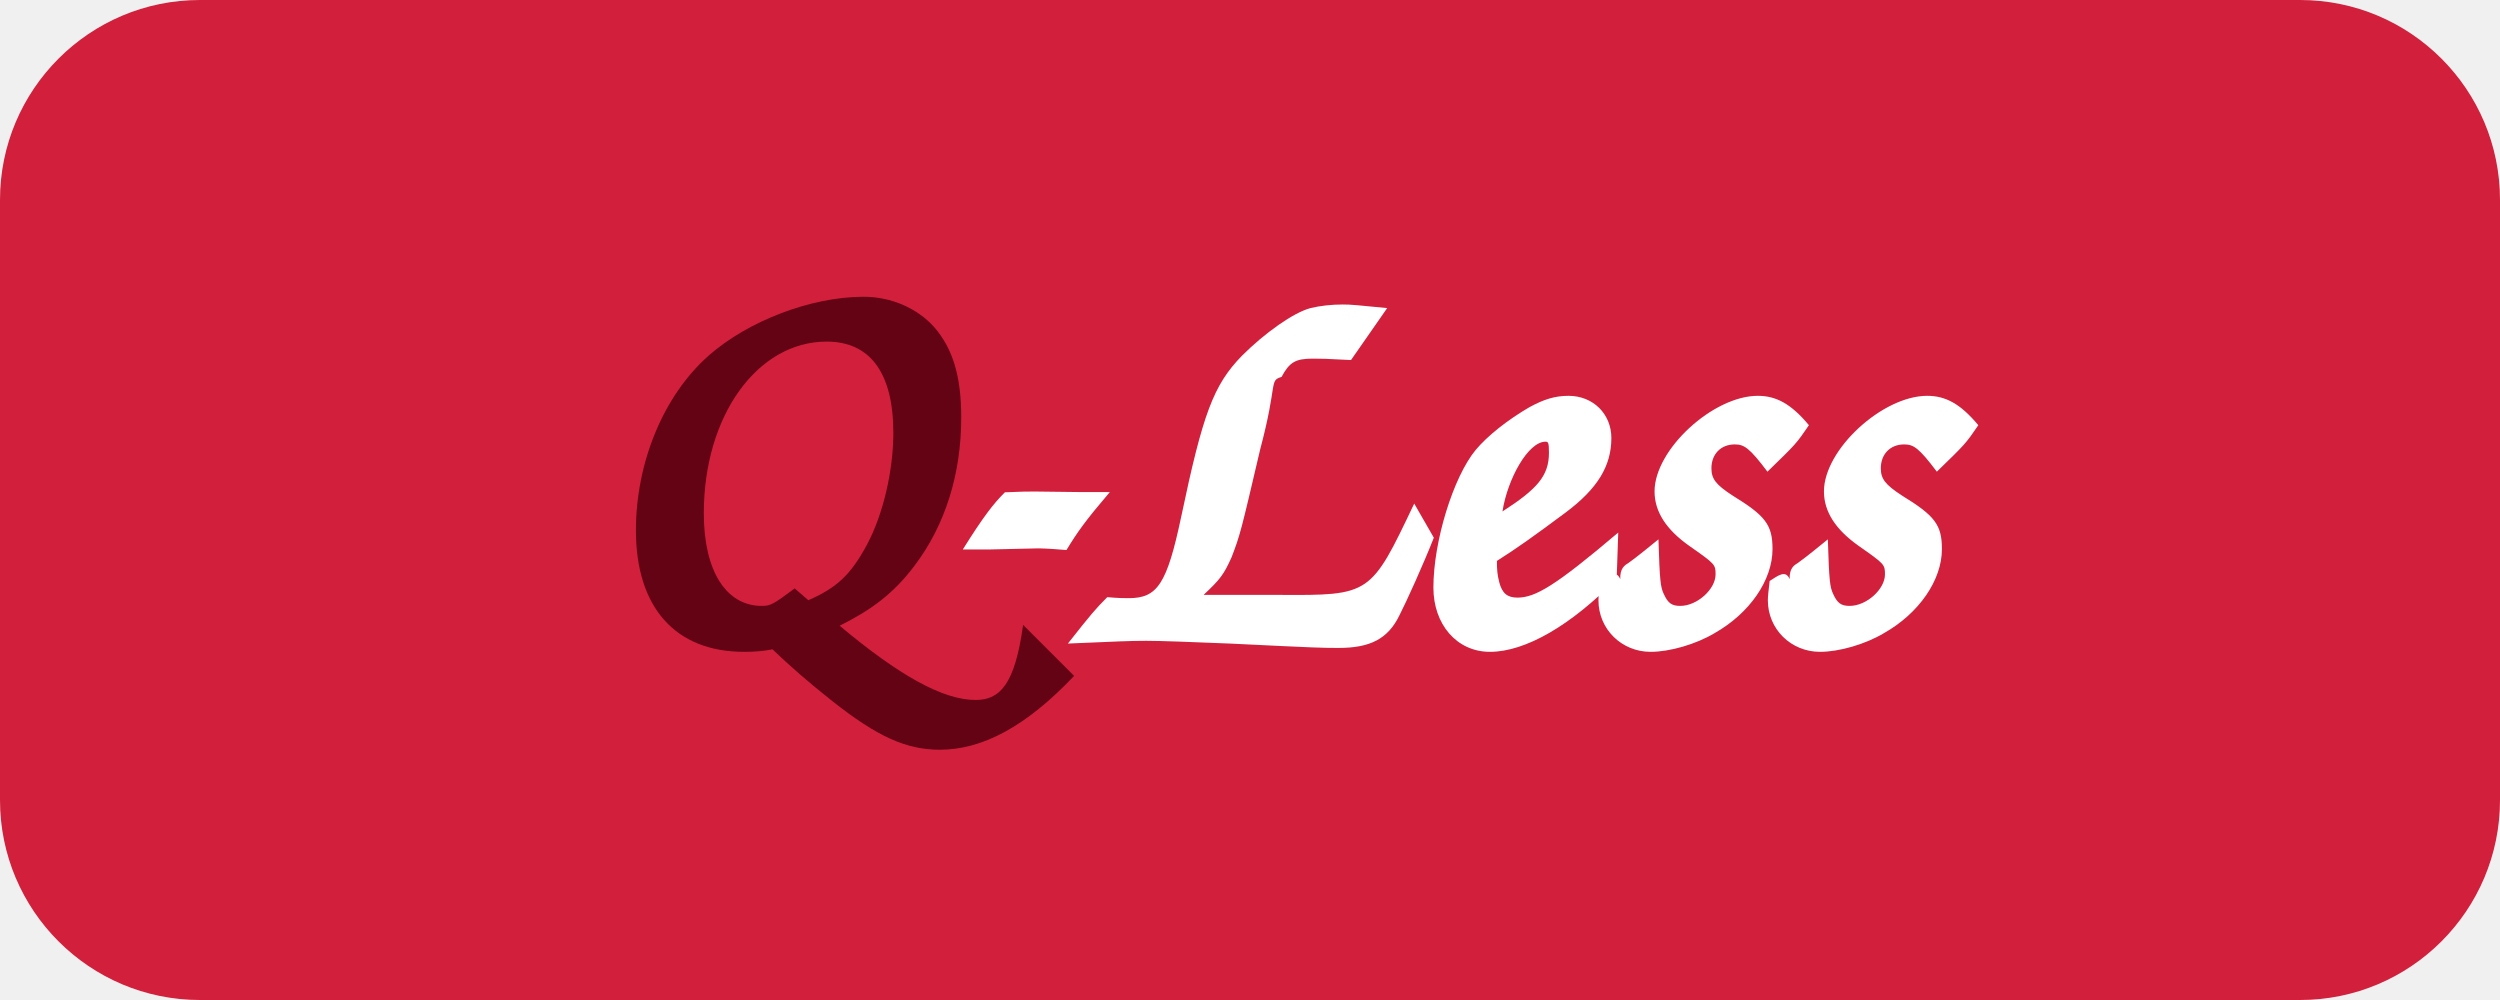
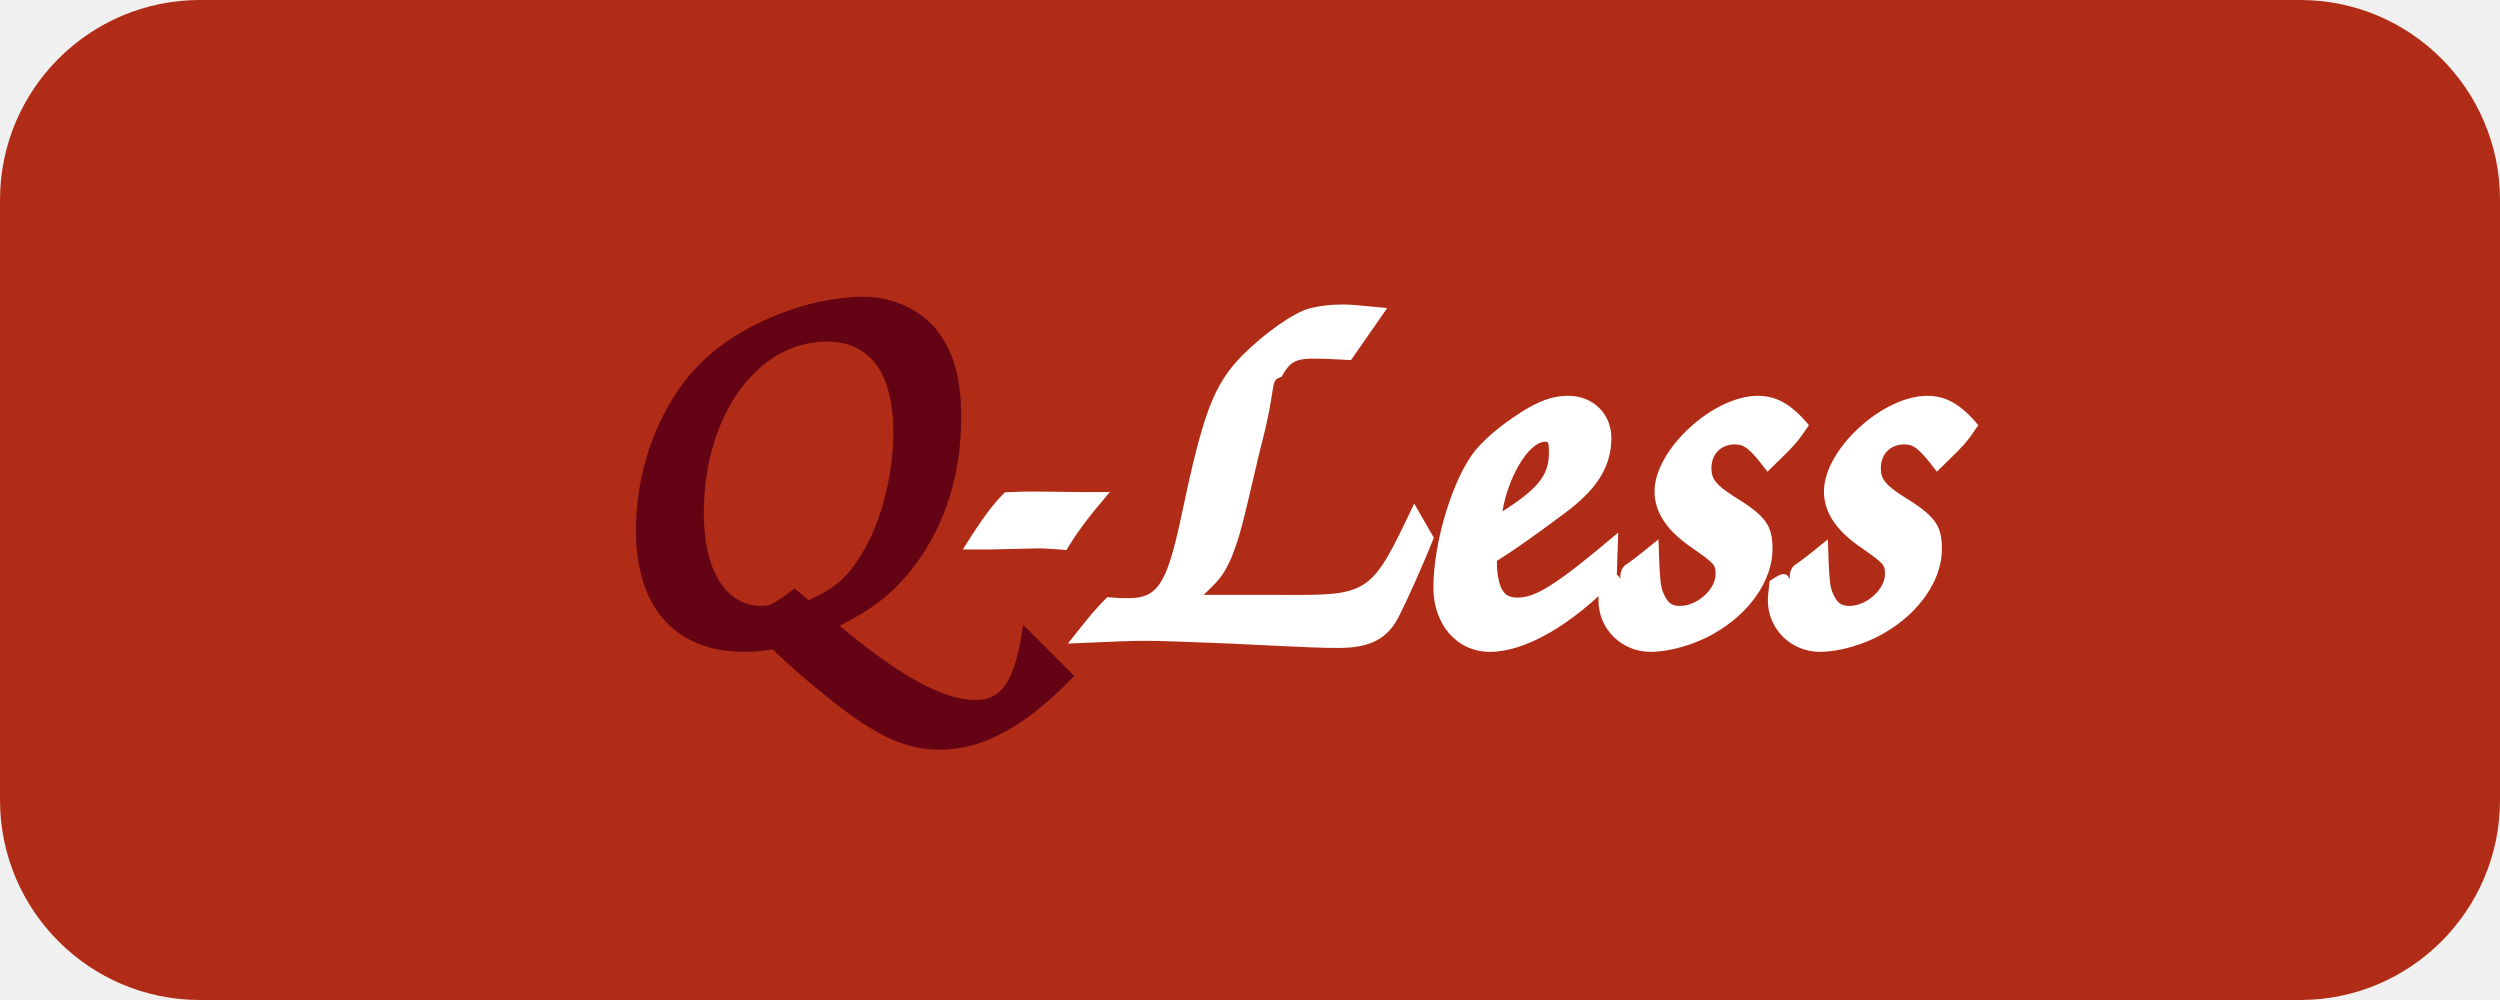
<svg xmlns="http://www.w3.org/2000/svg" width="500" height="200" viewBox="0 0 500 200">
  <defs>

  </defs>
-   <rect width="500" height="200" rx="40" fill="#D21F3C" />
+   <rect width="500" height="200" rx="40" fill="#b12c16" />
  <text x="50%" y="50%" dominant-baseline="middle" text-anchor="middle" fill="#FFFFFF" font-family="'Playpen Sans', cursive" font-weight="800" font-size="110">
    <tspan font-size="110" fill="#640314">Q</tspan>-Less
  </text>
</svg>
